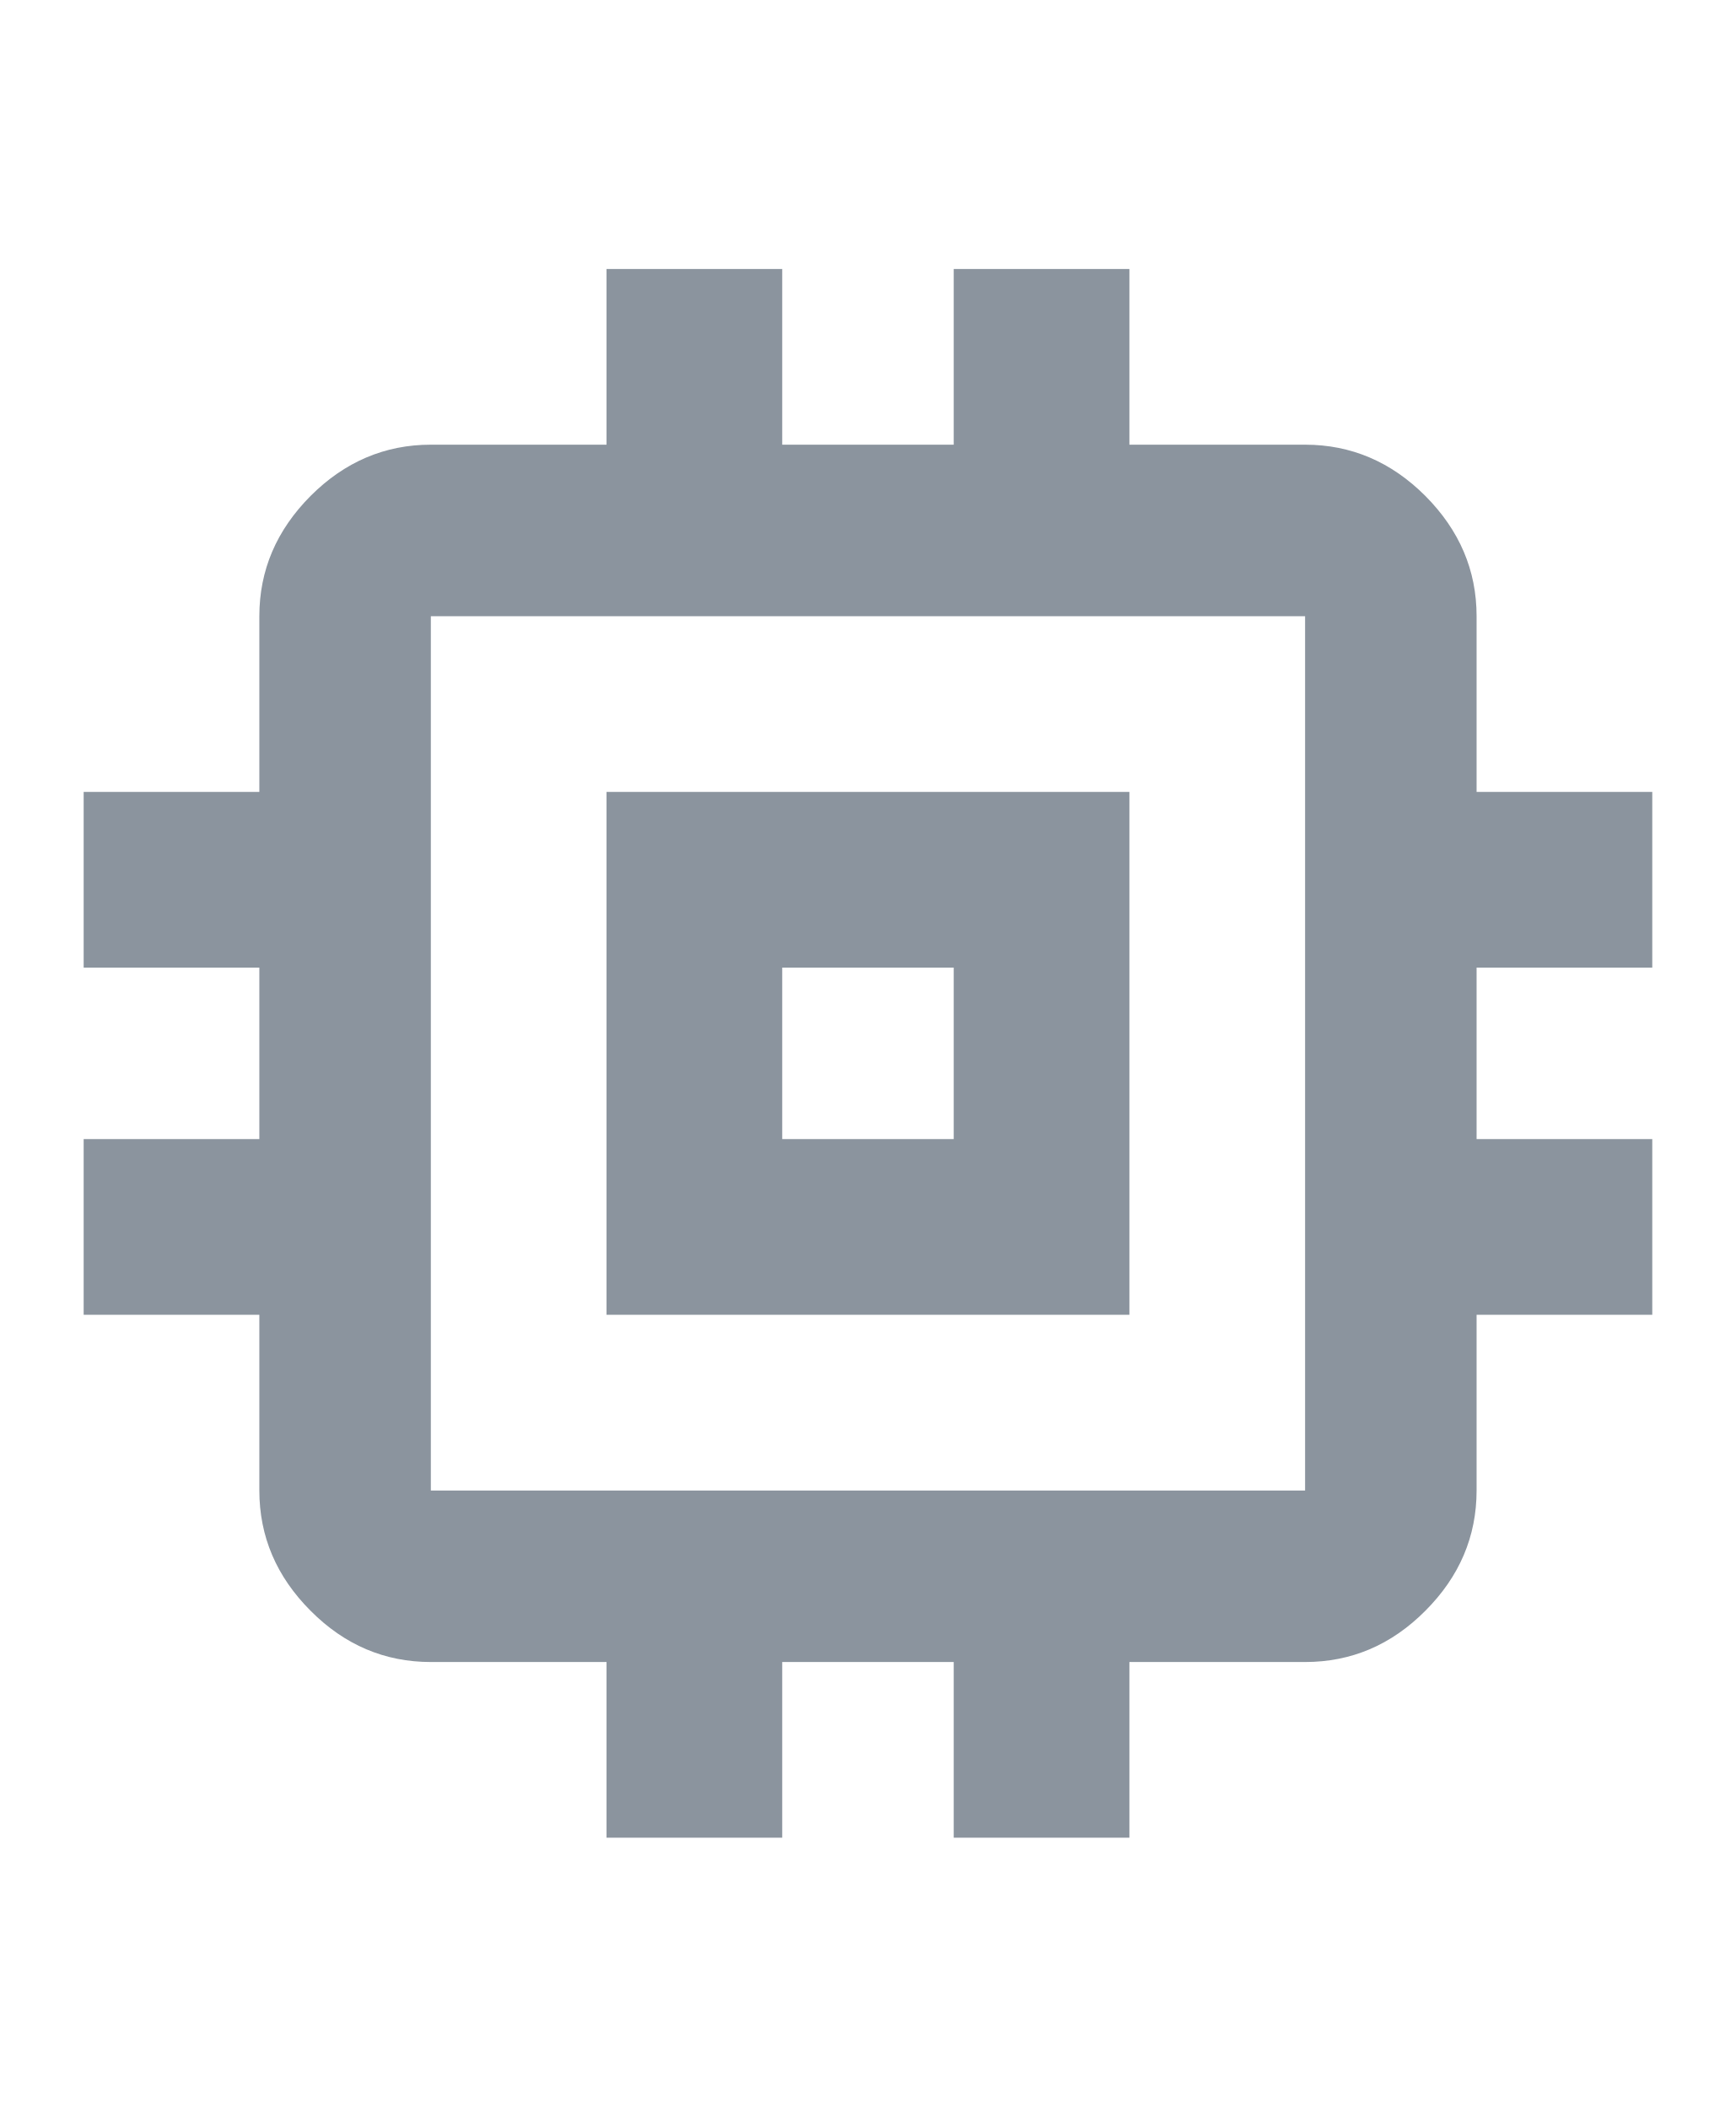
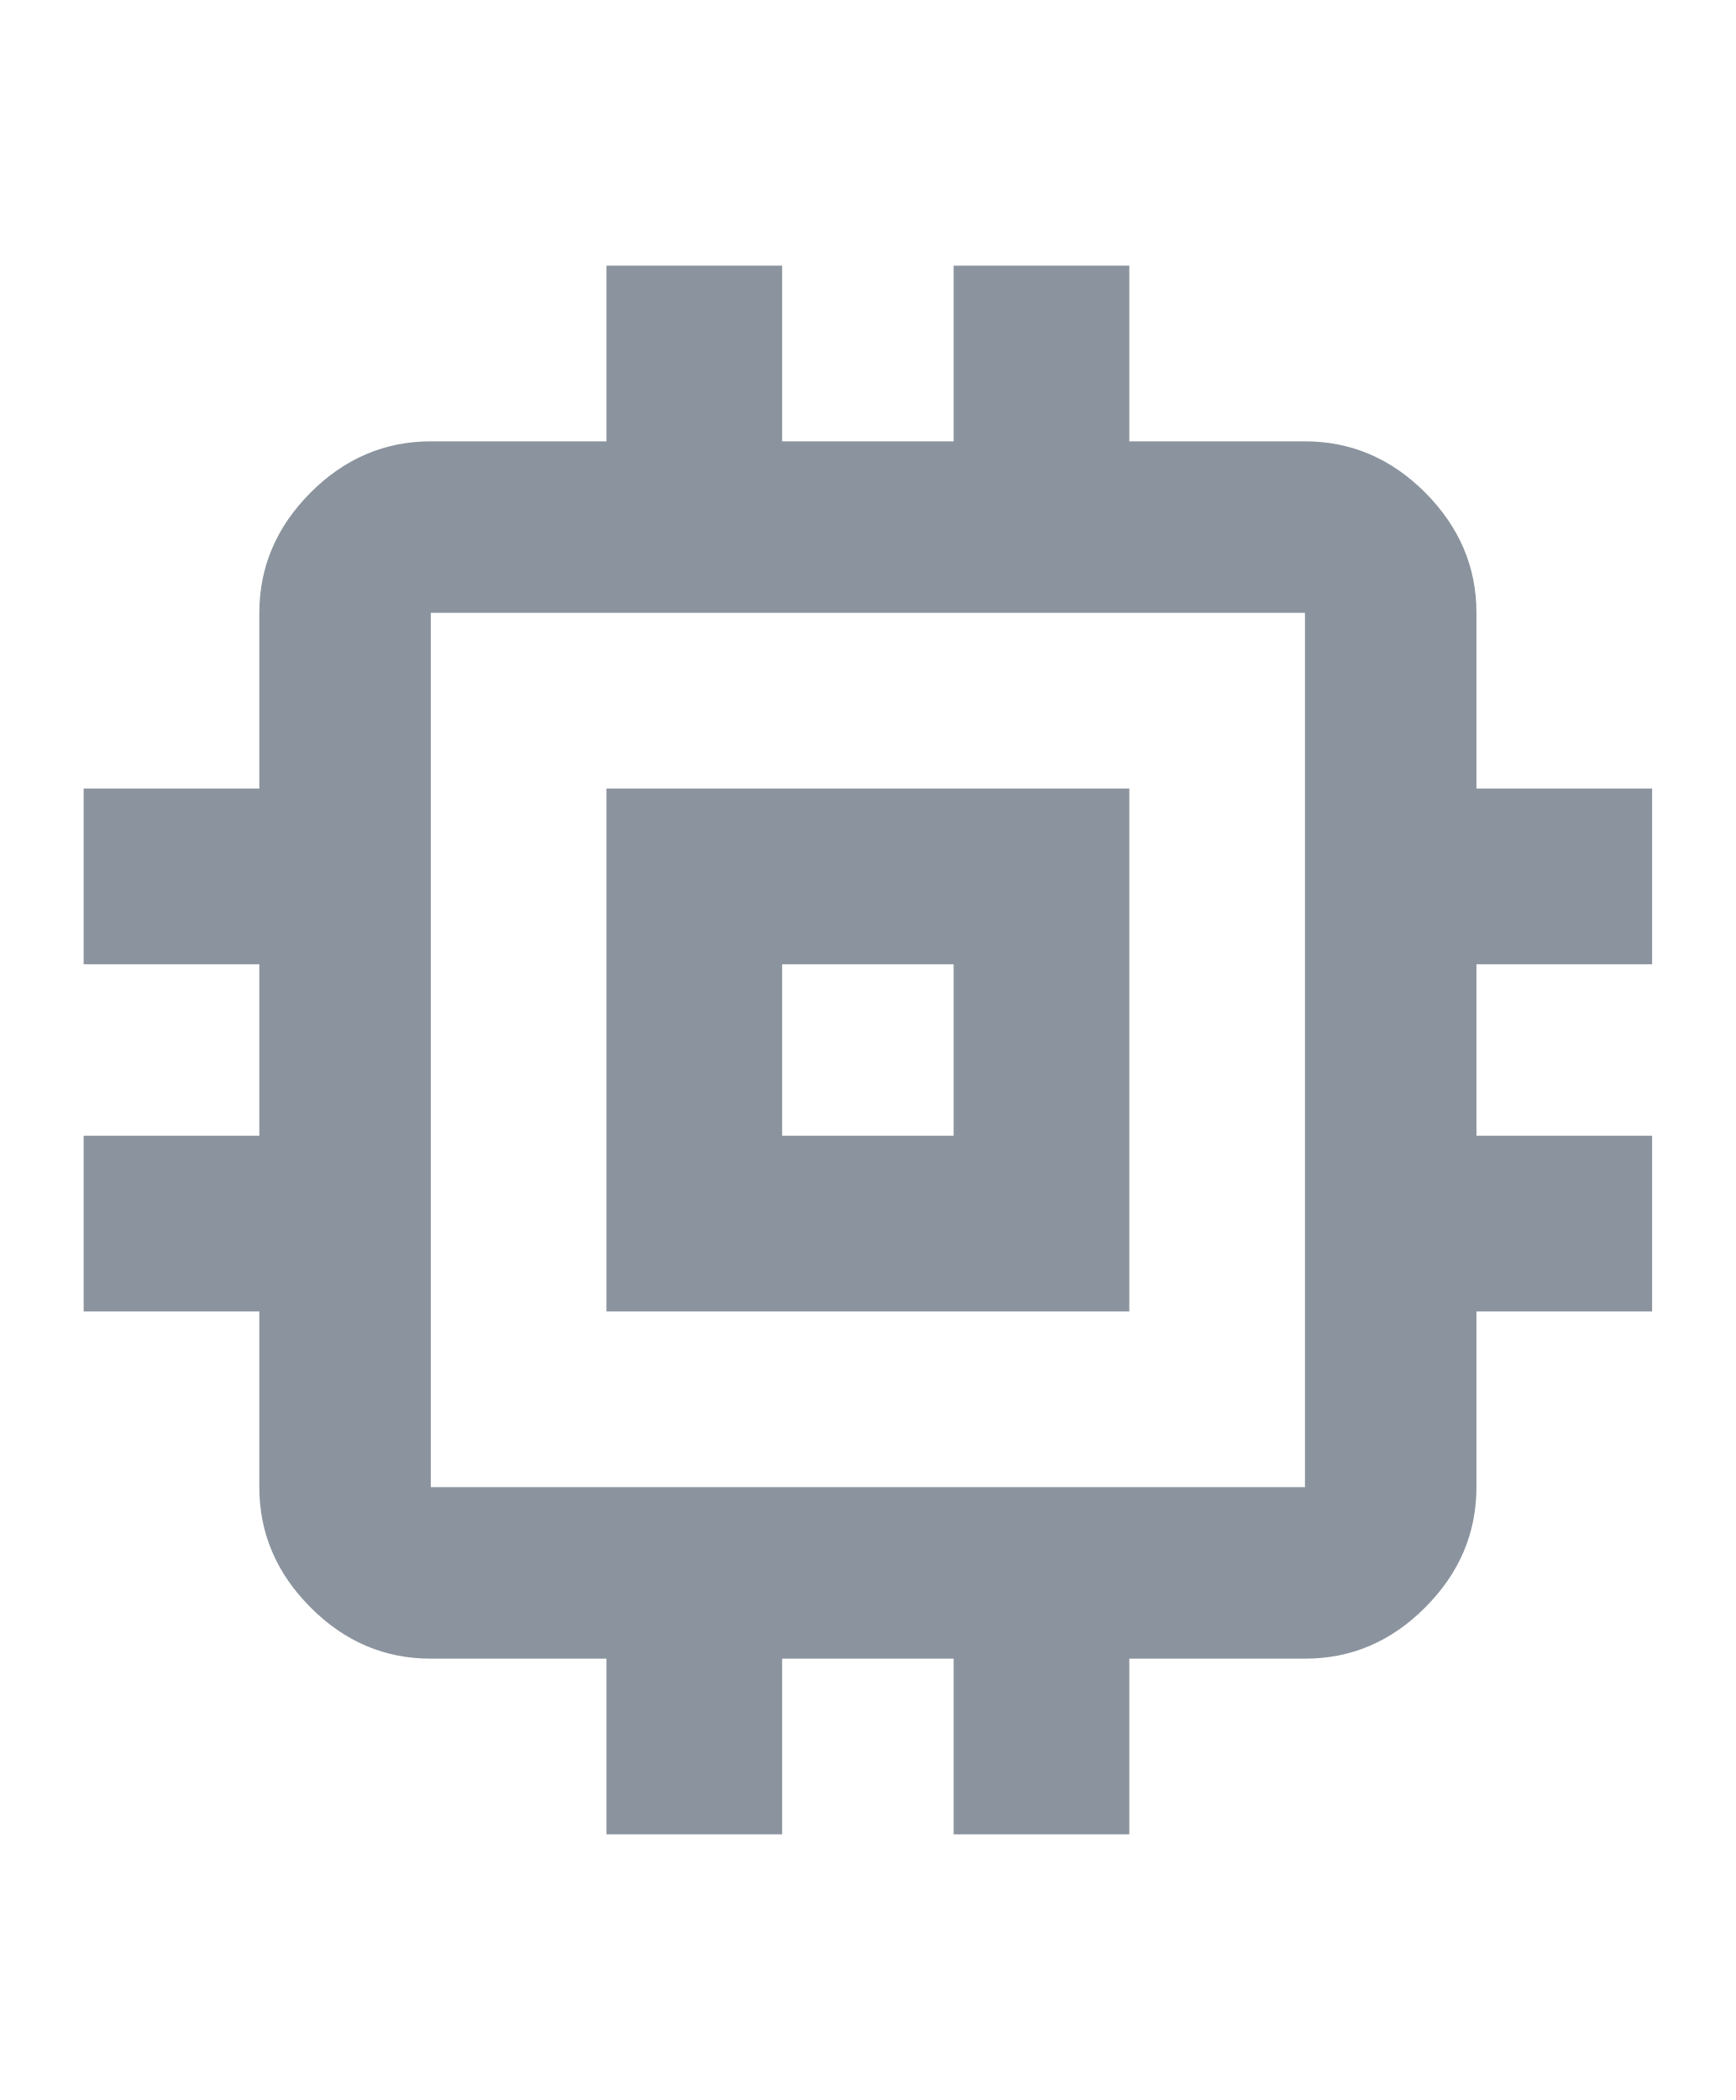
- <svg xmlns="http://www.w3.org/2000/svg" viewBox="-4 15.64 83 100.83" height="20" role="img" aria-label="memory">
+ <svg xmlns="http://www.w3.org/2000/svg" viewBox="-4 15.8 83 100.4" height="20" role="img" aria-label="memory">
  <path fill="#8b949e" fill-rule="evenodd" d="M58.4 86.9L16.6 86.9L16.6 45.1L58.4 45.1ZM75 61.9L75 53.5L66.6 53.5L66.6 45.1C66.6 42.9 65.78 40.99 64.15 39.35C62.52 37.72 60.6 36.9 58.4 36.9L50 36.9L50 28.5L41.6 28.5L41.6 36.9L33.4 36.9L33.4 28.5L25 28.5L25 36.9L16.6 36.9C14.4 36.9 12.48 37.72 10.85 39.35C9.22 40.99 8.4 42.9 8.4 45.1L8.4 53.5L0 53.5L0 61.9L8.4 61.9L8.4 70.1L0 70.1L0 78.5L8.4 78.5L8.4 86.9C8.4 89.1 9.22 91.02 10.85 92.65C12.48 94.29 14.4 95.1 16.6 95.1L25 95.1L25 103.5L33.4 103.5L33.4 95.1L41.6 95.1L41.6 103.5L50 103.5L50 95.1L58.4 95.1C60.6 95.1 62.52 94.29 64.15 92.65C65.78 91.02 66.6 89.1 66.6 86.9L66.6 78.5L75 78.5L75 70.1L66.6 70.1L66.6 61.9ZM41.6 70.1L33.4 70.1L33.4 61.9L41.6 61.9ZM50 53.5L25 53.5L25 78.5L50 78.5Z" />
</svg>
